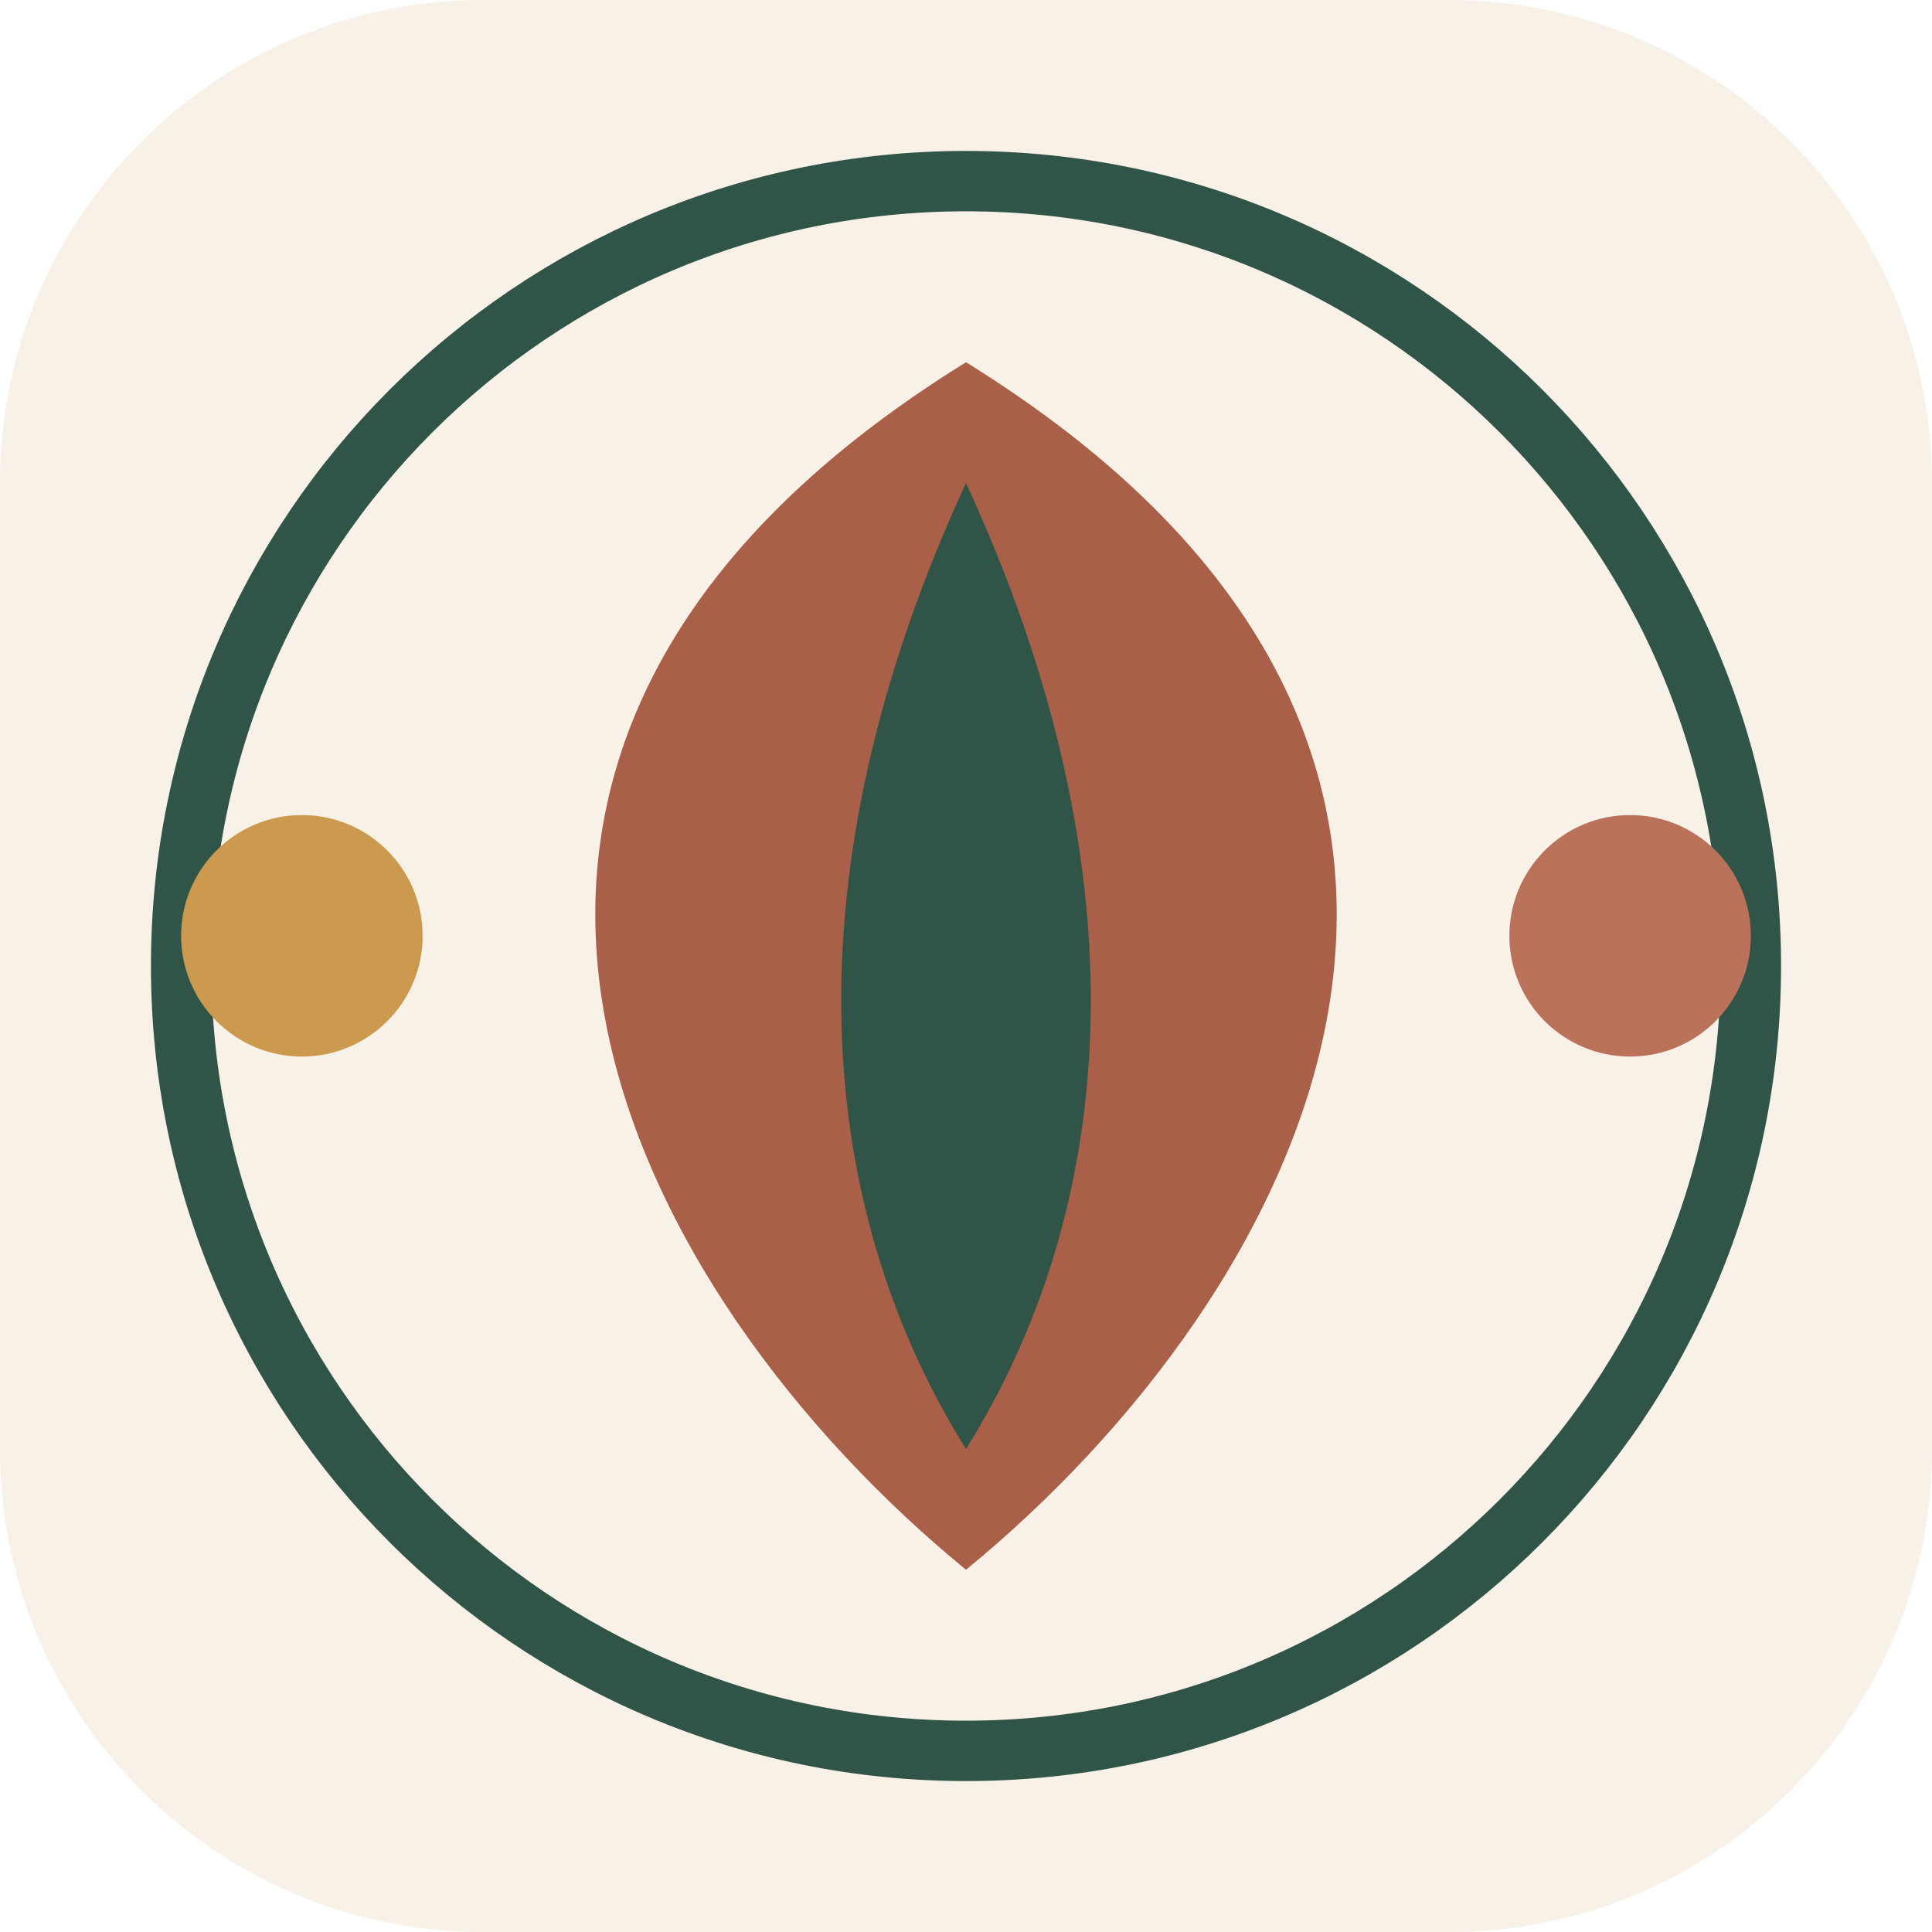
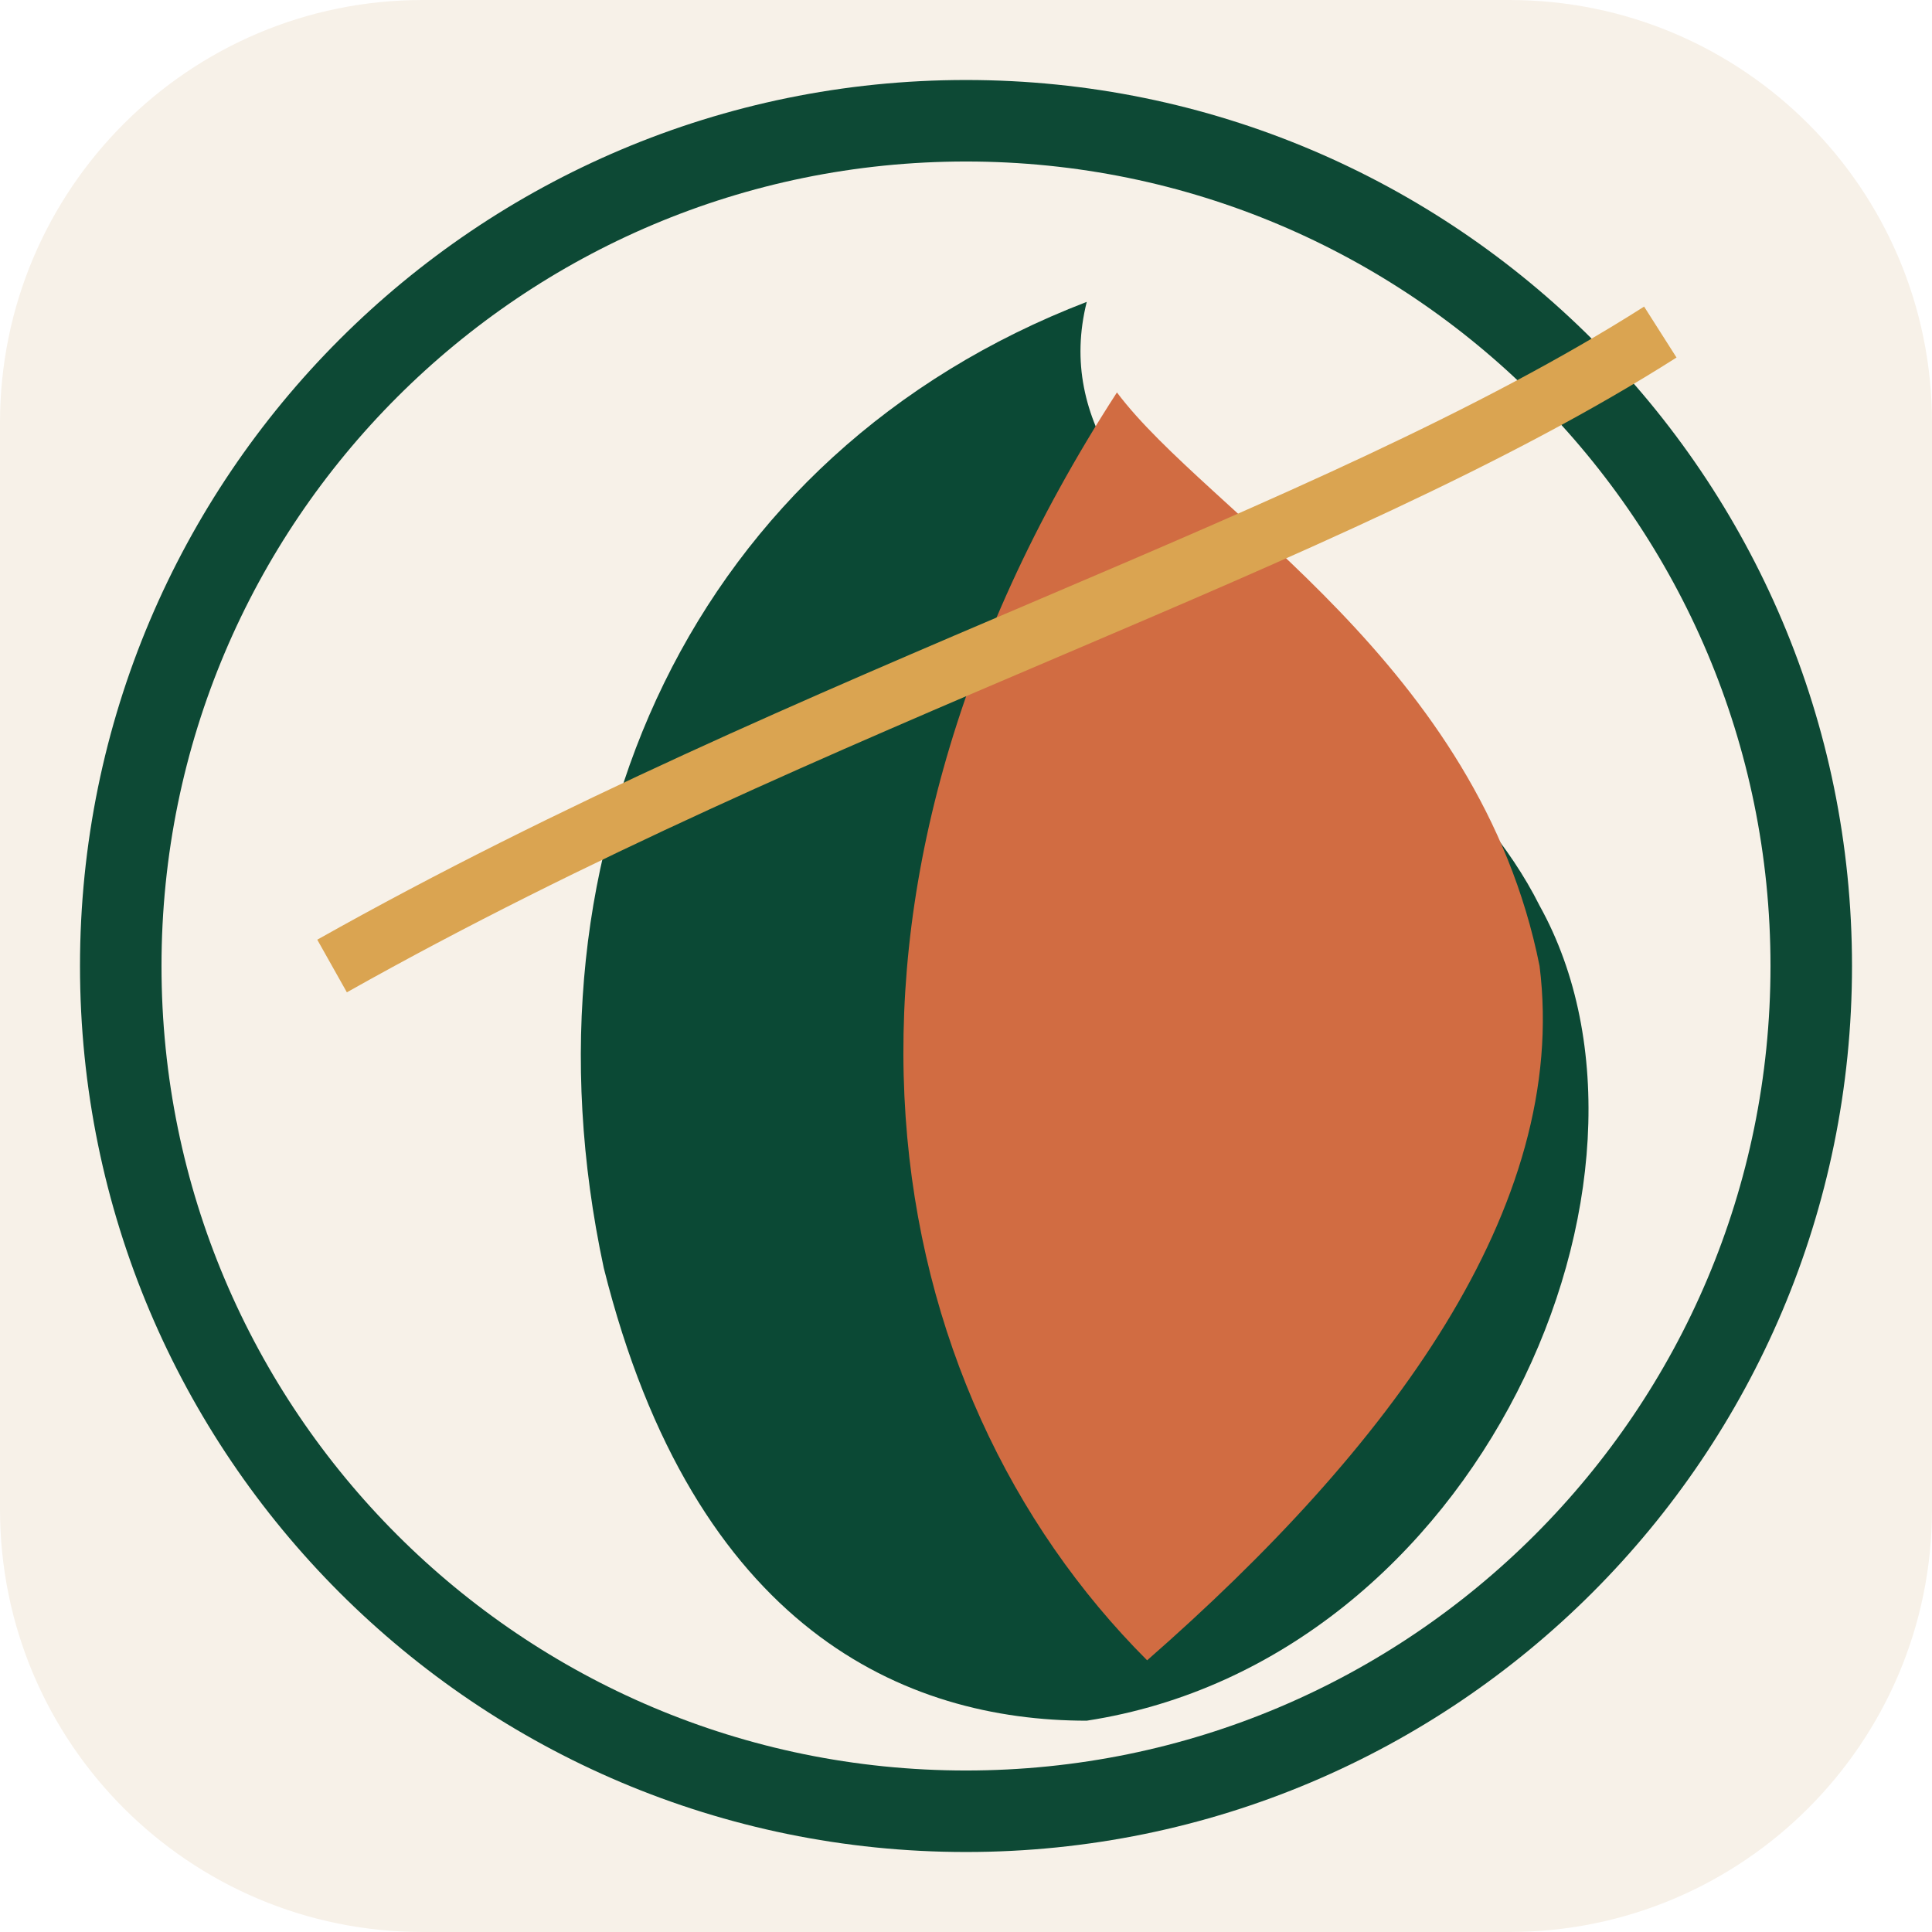
<svg xmlns="http://www.w3.org/2000/svg" viewBox="0 0 64 64">
-   <rect width="64" height="64" rx="16" fill="#f7f1e7" />
-   <circle cx="32" cy="32" r="26" fill="none" stroke="#315448" stroke-width="2" />
-   <path d="M32 12C11 25 21 43 32 52c11-9 21-27 0-40Z" fill="#a95f48" />
-   <path d="M32 16c-6 13-5 24 0 32 5-8 6-19 0-32Z" fill="#315448" />
-   <circle cx="10" cy="31" r="4" fill="#cb9a4e" />
-   <circle cx="54" cy="31" r="4" fill="#bb725b" />
+   <rect width="64" height="64" rx="14" fill="#f7f1e8" />
+   <circle cx="32" cy="32" r="28" fill="none" stroke="#0d4935" stroke-width="2.7" />
+   <path d="M36 10C23 15 17 28 20 42c3 12 10 15 16 15 13-2 20-18 15-27-4-8-17-12-15-20Z" fill="#0b4935" />
+   <path d="M37 13c-11 17-8 33 1 42 8-7 14-15 13-23-2-10-11-15-14-19Z" fill="#d16c42" />
+   <path d="M11 32c16-9 33-14 44-21" fill="none" stroke="#daa451" stroke-width="2" />
</svg>
